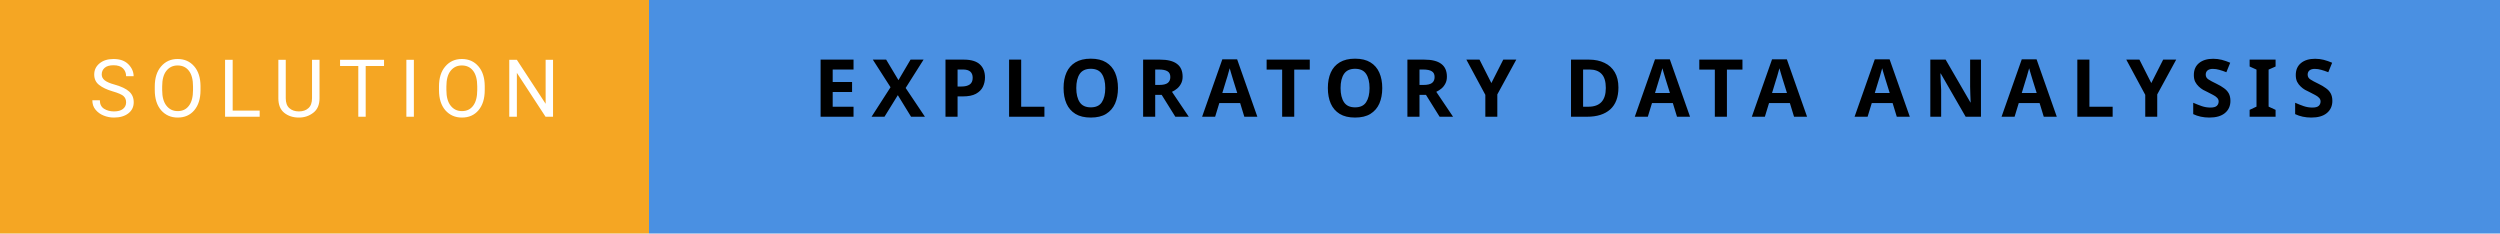
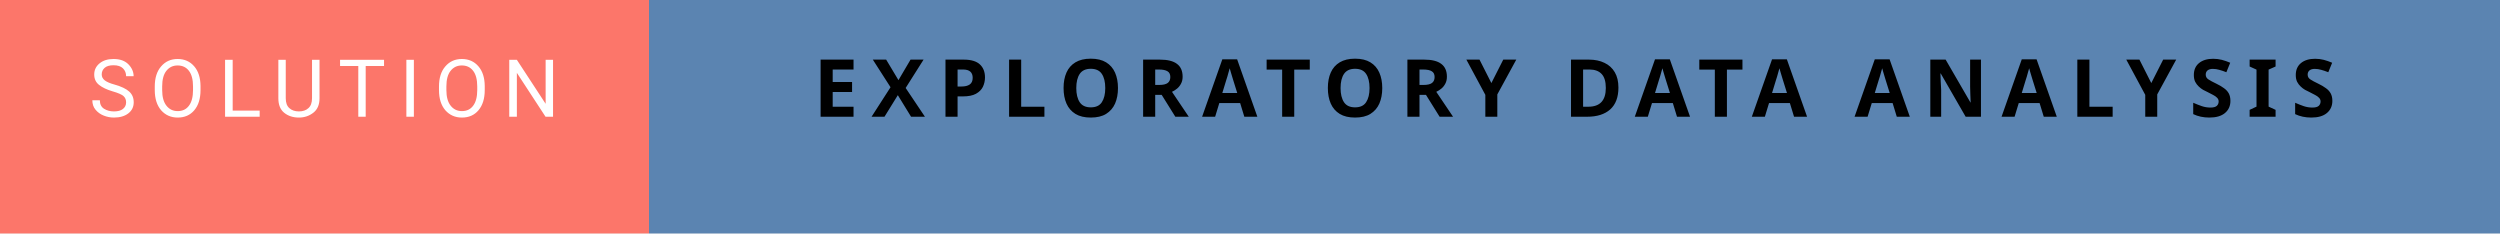
<svg xmlns="http://www.w3.org/2000/svg" width="374.797" height="35" viewBox="0 0 374.797 35">
-   <rect width="97.297" height="35" fill="#f5a623" />
-   <rect x="97.297" width="277.5" height="35" fill="#4a90e2" />
-   <text x="48.648" y="17.5" font-size="12" font-family="'Roboto', sans-serif" fill="#ffffff" text-anchor="middle" alignment-baseline="middle" letter-spacing="2">SOLUTION</text>
+   <rect width="97.297" height="35" fill="#fc766a" />
+   <rect x="97.297" width="277.5" height="35" fill="#5b84b1" />
+   <text x="48.648" y="17.5" font-size="12" font-family="'Roboto', sans-serif" fill="#FFFFFF" text-anchor="middle" alignment-baseline="middle" letter-spacing="2">SOLUTION</text>
  <text x="236.047" y="17.5" font-size="12" font-family="'Montserrat', sans-serif" fill="#000000" text-anchor="middle" font-weight="900" alignment-baseline="middle" letter-spacing="2">EXPLORATORY DATA ANALYSIS</text>
</svg>
